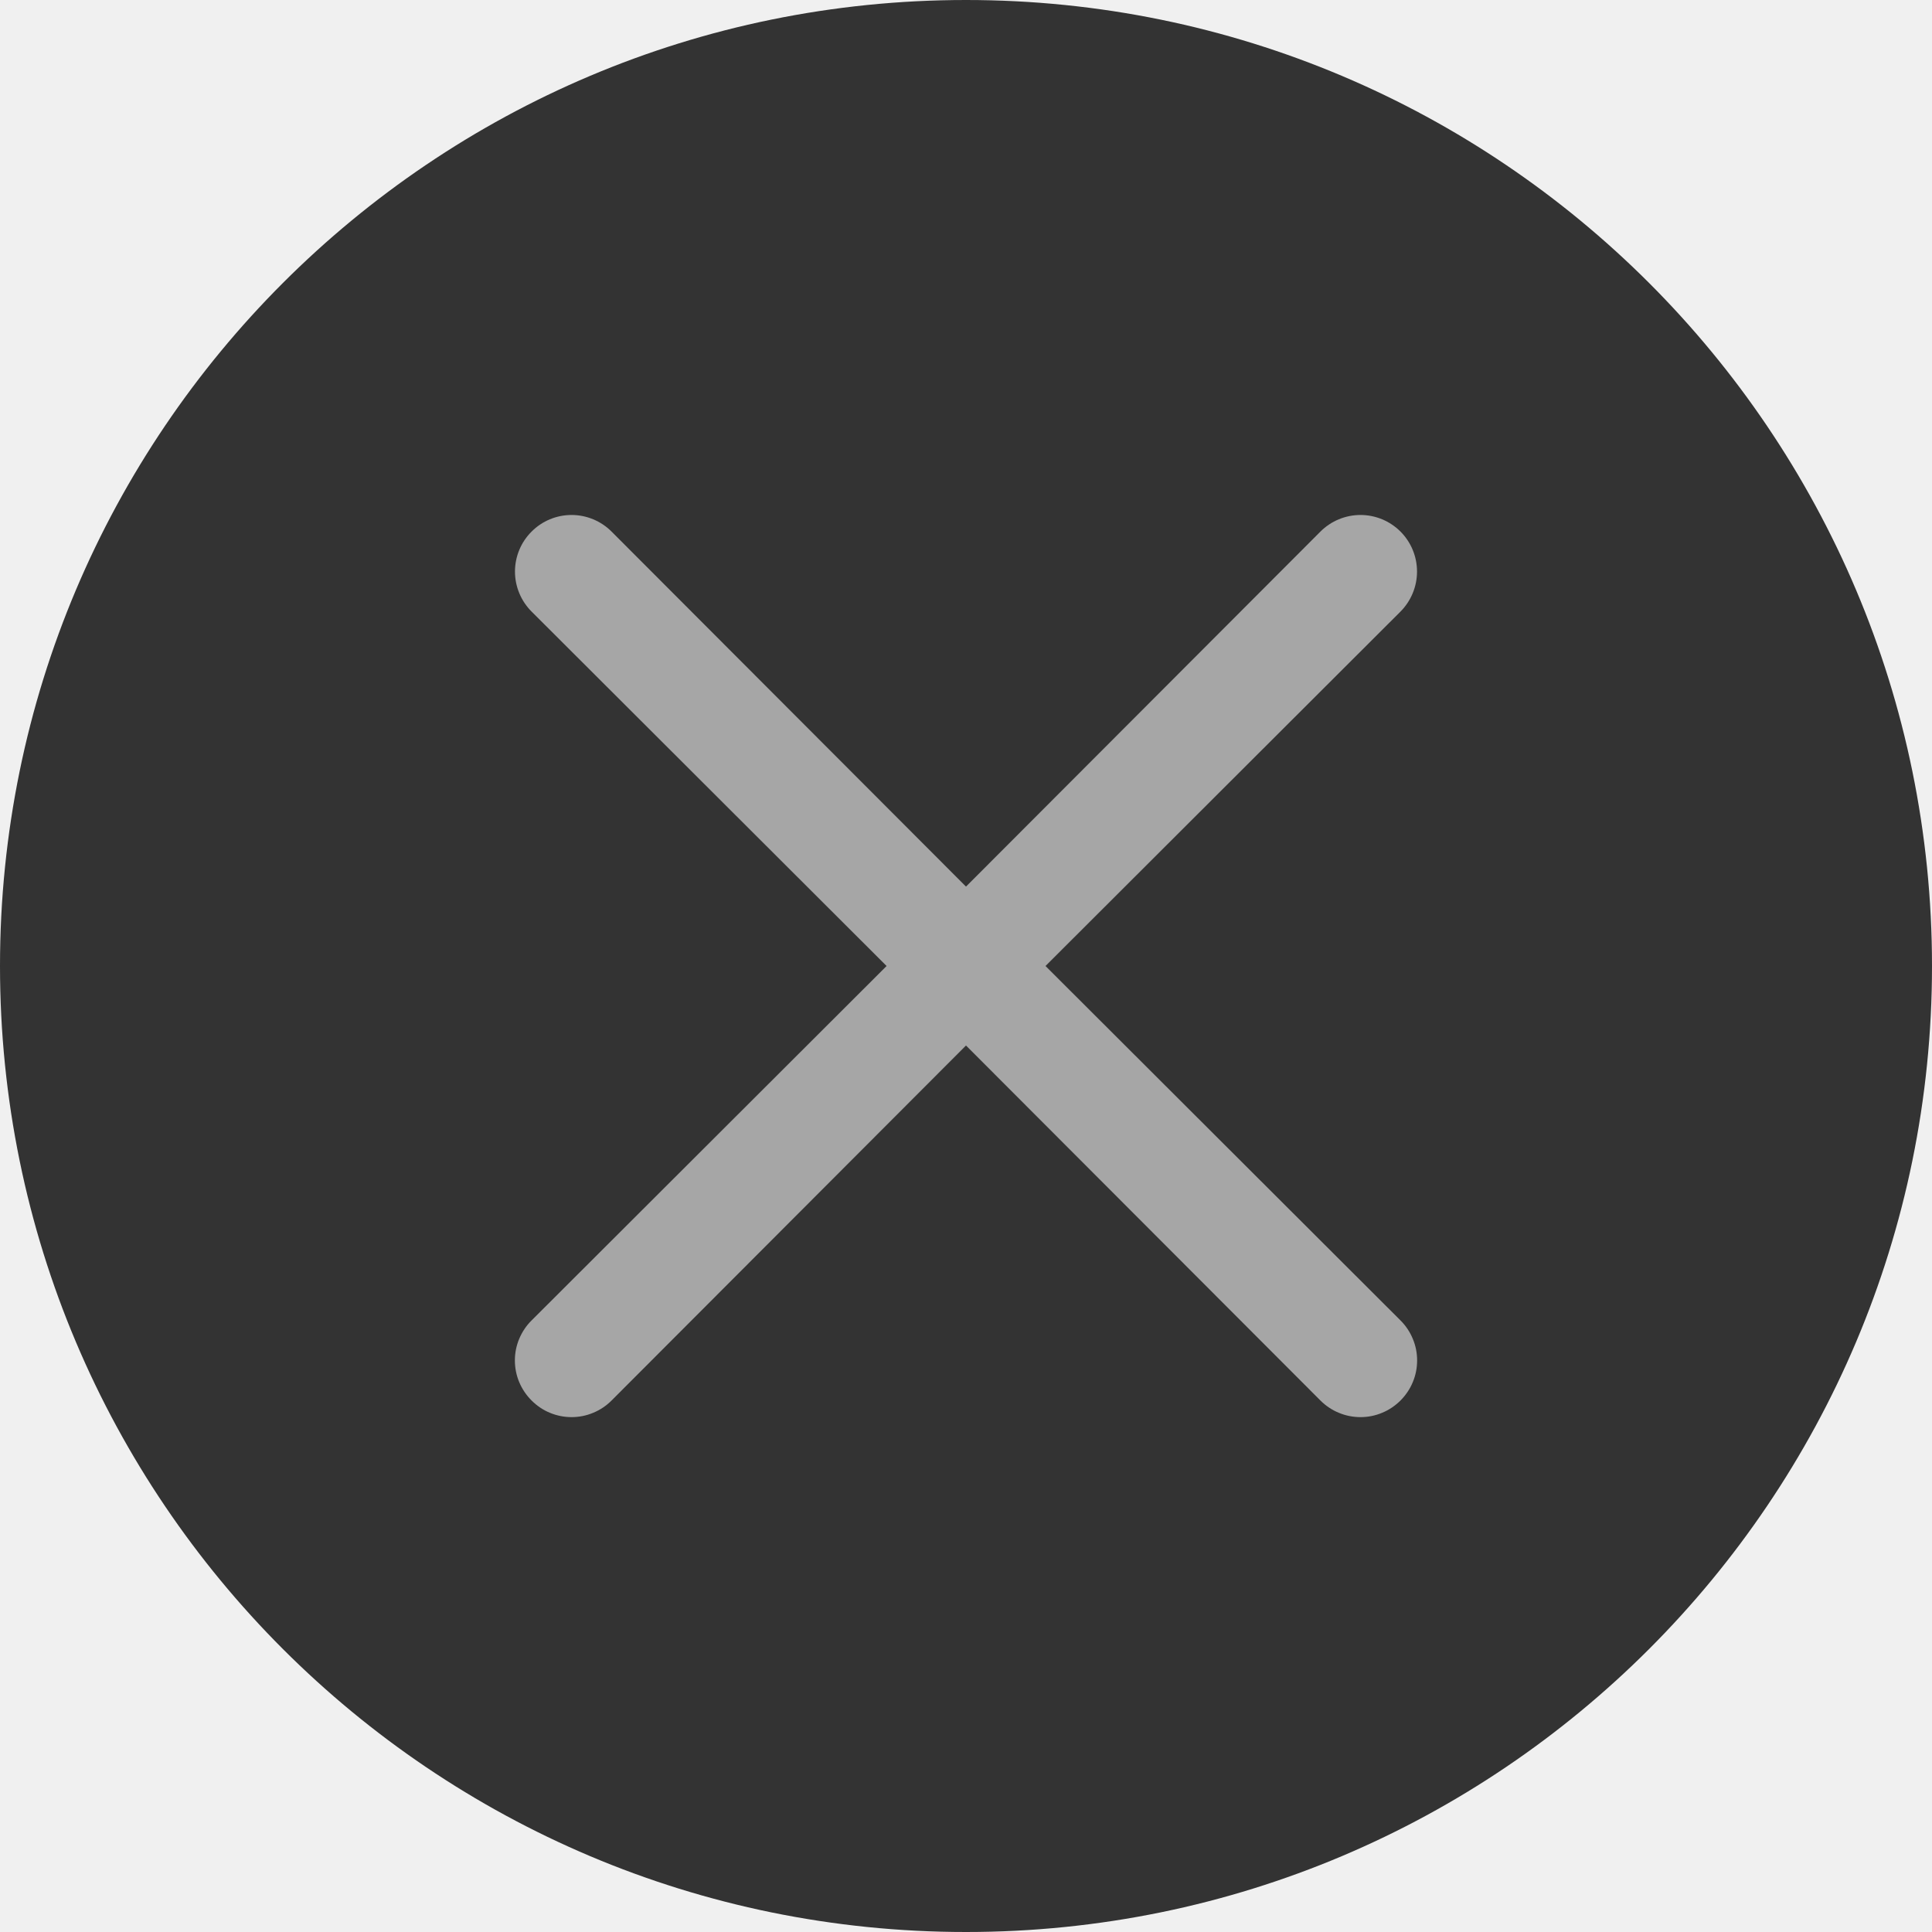
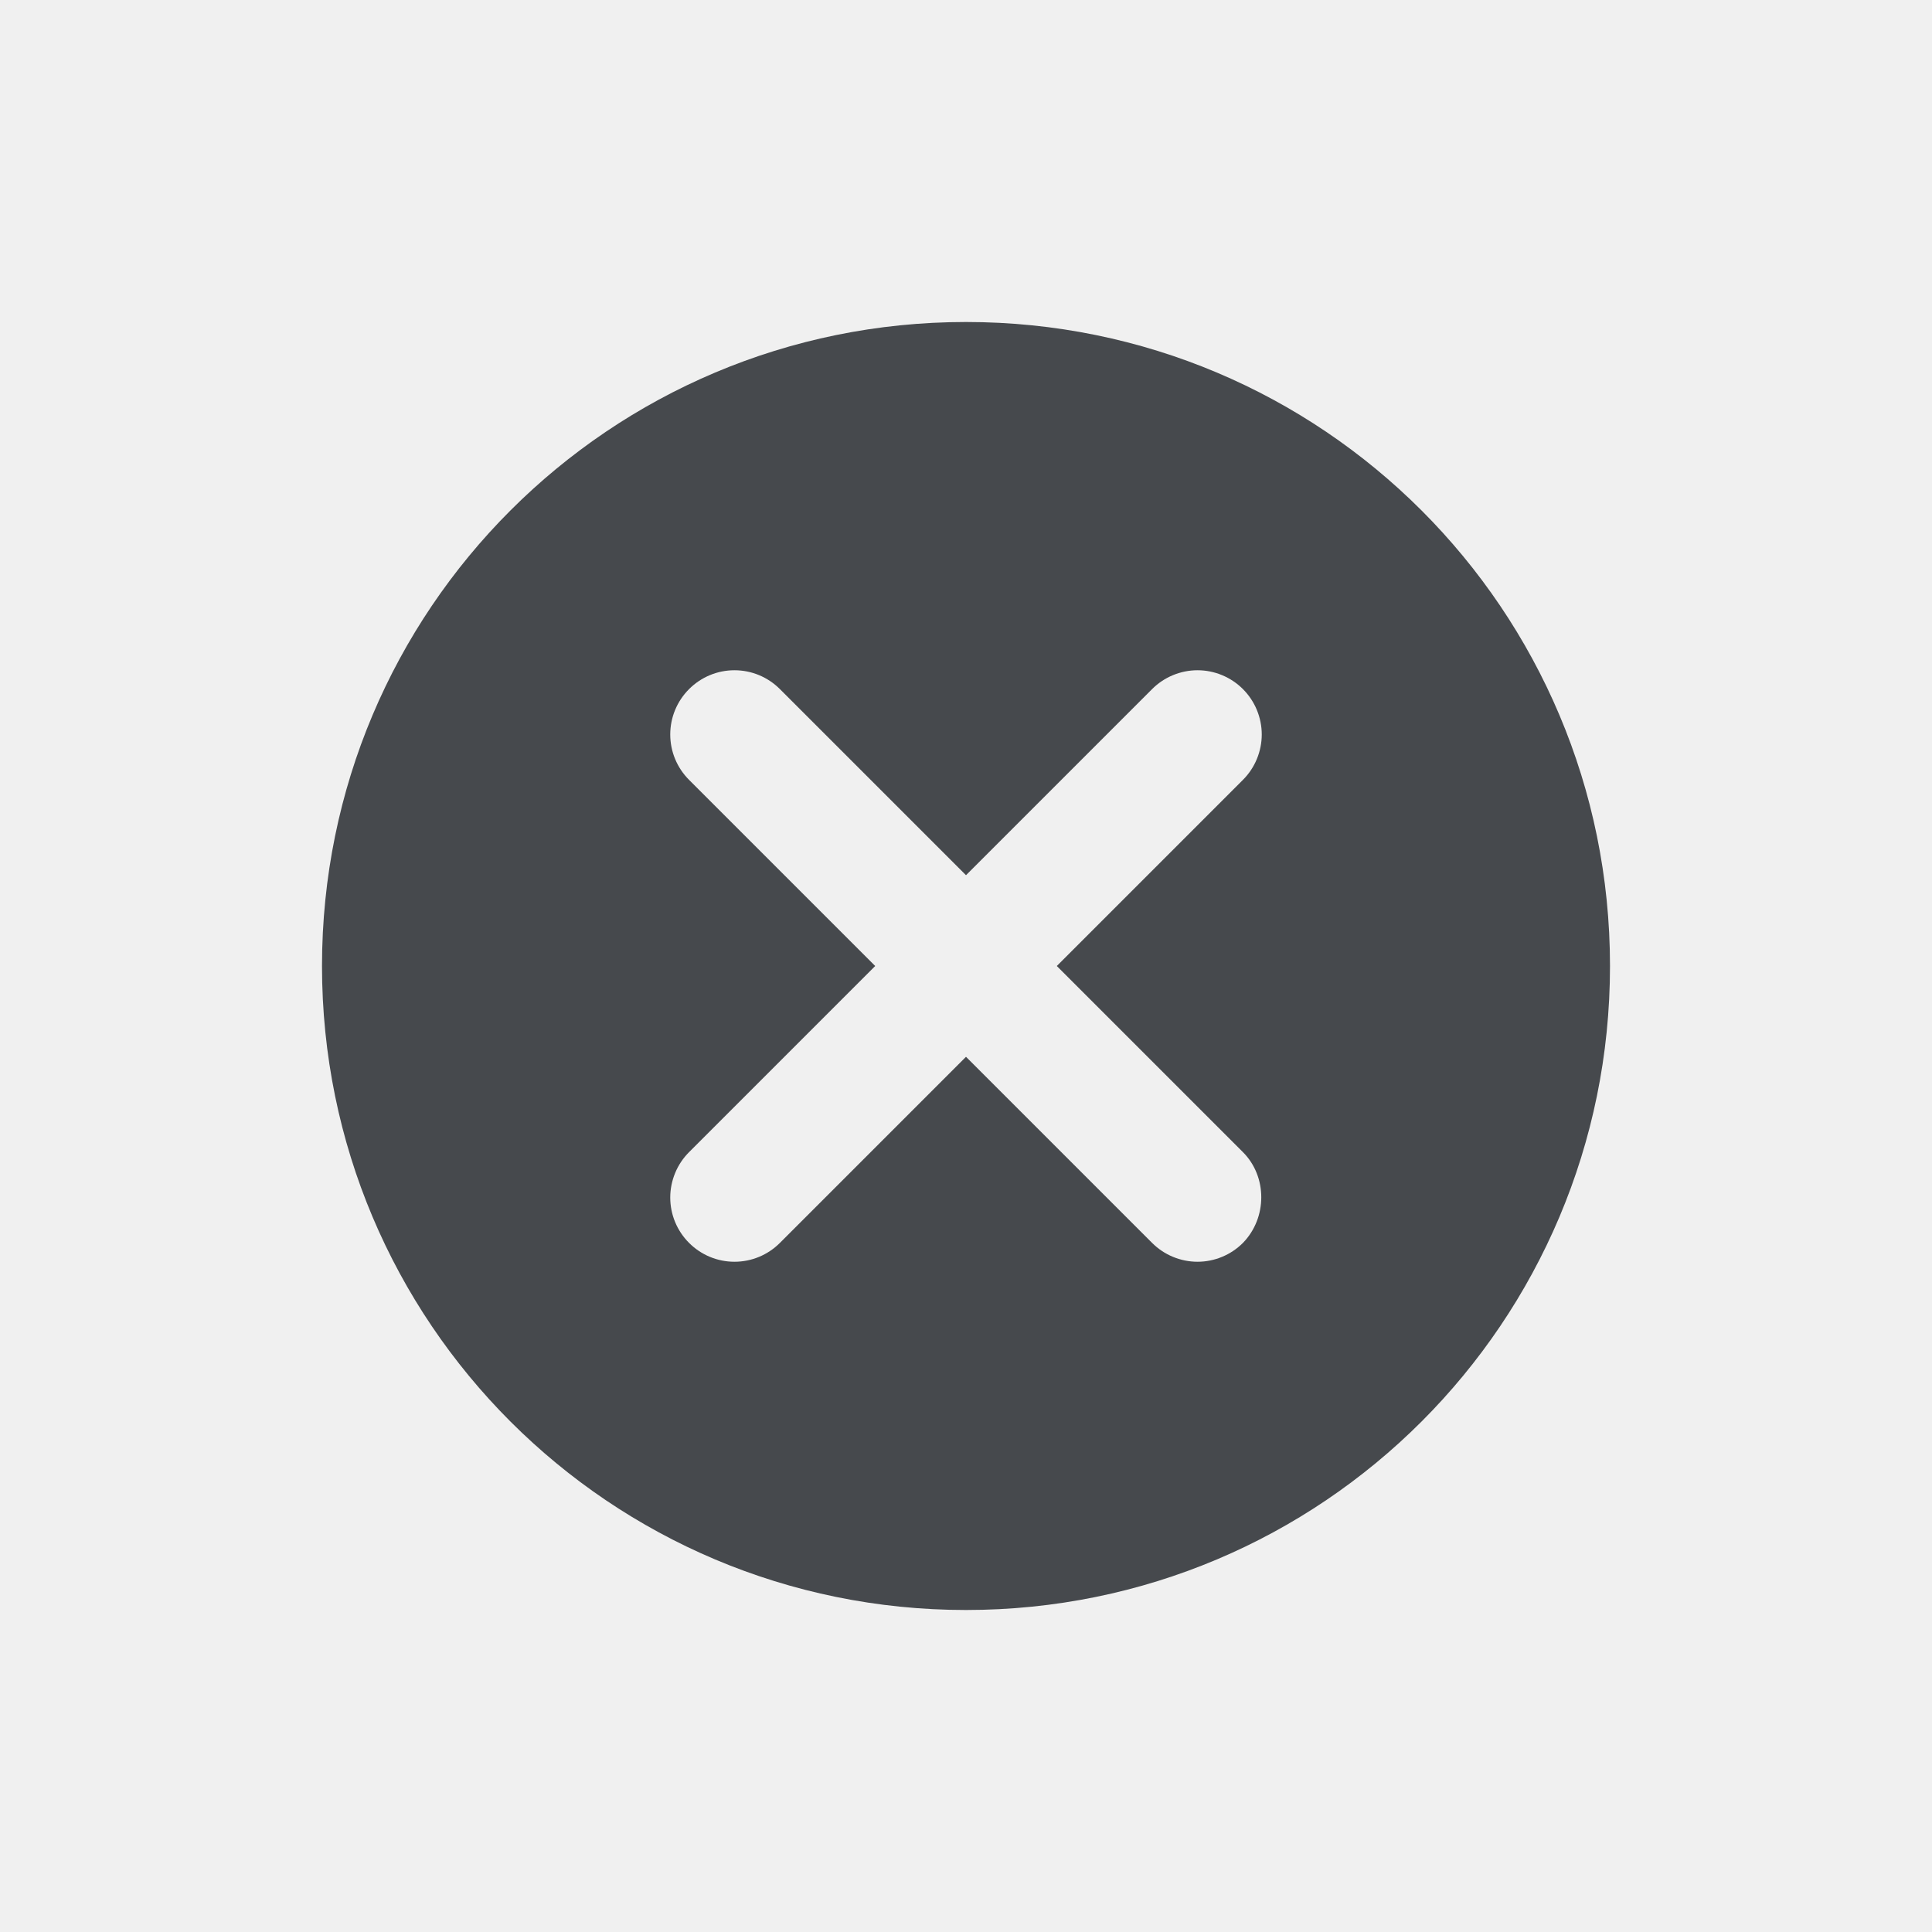
- <svg xmlns="http://www.w3.org/2000/svg" width="20" height="20" viewBox="0 0 20 20" fill="none">
-   <circle cx="10" cy="10" r="10" fill="#333333" />
-   <g clip-path="url(#clip0_3254_10753)">
-     <path d="M10.823 10L14.498 6.331C14.607 6.221 14.669 6.072 14.669 5.917C14.669 5.761 14.607 5.612 14.498 5.503C14.388 5.393 14.239 5.331 14.084 5.331C13.928 5.331 13.779 5.393 13.669 5.503L10 9.178L6.331 5.503C6.221 5.393 6.072 5.331 5.917 5.331C5.761 5.331 5.612 5.393 5.503 5.503C5.393 5.612 5.331 5.761 5.331 5.917C5.331 6.072 5.393 6.221 5.503 6.331L9.178 10L5.503 13.669C5.448 13.723 5.405 13.788 5.375 13.859C5.345 13.93 5.33 14.006 5.33 14.083C5.33 14.16 5.345 14.237 5.375 14.308C5.405 14.379 5.448 14.443 5.503 14.498C5.557 14.552 5.621 14.596 5.692 14.625C5.764 14.655 5.84 14.67 5.917 14.67C5.994 14.67 6.07 14.655 6.141 14.625C6.212 14.596 6.277 14.552 6.331 14.498L10 10.823L13.669 14.498C13.723 14.552 13.788 14.596 13.859 14.625C13.93 14.655 14.007 14.67 14.084 14.67C14.161 14.67 14.237 14.655 14.308 14.625C14.379 14.596 14.443 14.552 14.498 14.498C14.552 14.443 14.596 14.379 14.625 14.308C14.655 14.237 14.67 14.16 14.67 14.083C14.67 14.006 14.655 13.93 14.625 13.859C14.596 13.788 14.552 13.723 14.498 13.669L10.823 10Z" fill="#A6A6A6" />
-   </g>
-   <defs>
-     <clipPath id="clip0_3254_10753">
-       <rect width="14" height="14" fill="white" transform="translate(3 3)" />
-     </clipPath>
-   </defs>
+ <svg xmlns="http://www.w3.org/2000/svg" width="24" height="24" viewBox="0 0 24 24" fill="none">
+   <path d="M12 4C7.576 4 4 7.576 4 12C4 16.424 7.576 20 12 20C16.424 20 20 16.424 20 12C20 7.576 16.424 4 12 4ZM15.44 15.44C15.366 15.514 15.278 15.573 15.181 15.613C15.085 15.653 14.981 15.674 14.876 15.674C14.771 15.674 14.668 15.653 14.571 15.613C14.474 15.573 14.386 15.514 14.312 15.44L12 13.128L9.688 15.44C9.538 15.59 9.336 15.674 9.124 15.674C8.912 15.674 8.71 15.59 8.56 15.44C8.41 15.29 8.326 15.088 8.326 14.876C8.326 14.771 8.347 14.668 8.387 14.571C8.427 14.474 8.486 14.386 8.56 14.312L10.872 12L8.56 9.688C8.41 9.538 8.326 9.336 8.326 9.124C8.326 8.912 8.41 8.71 8.56 8.56C8.71 8.41 8.912 8.326 9.124 8.326C9.336 8.326 9.538 8.41 9.688 8.56L12 10.872L14.312 8.56C14.386 8.486 14.474 8.427 14.571 8.387C14.668 8.347 14.771 8.326 14.876 8.326C14.981 8.326 15.085 8.347 15.181 8.387C15.278 8.427 15.366 8.486 15.44 8.56C15.514 8.634 15.573 8.722 15.613 8.819C15.653 8.916 15.674 9.019 15.674 9.124C15.674 9.229 15.653 9.332 15.613 9.429C15.573 9.526 15.514 9.614 15.44 9.688L13.128 12L15.44 14.312C15.744 14.616 15.744 15.128 15.44 15.44Z" fill="#46494D" />
</svg>
